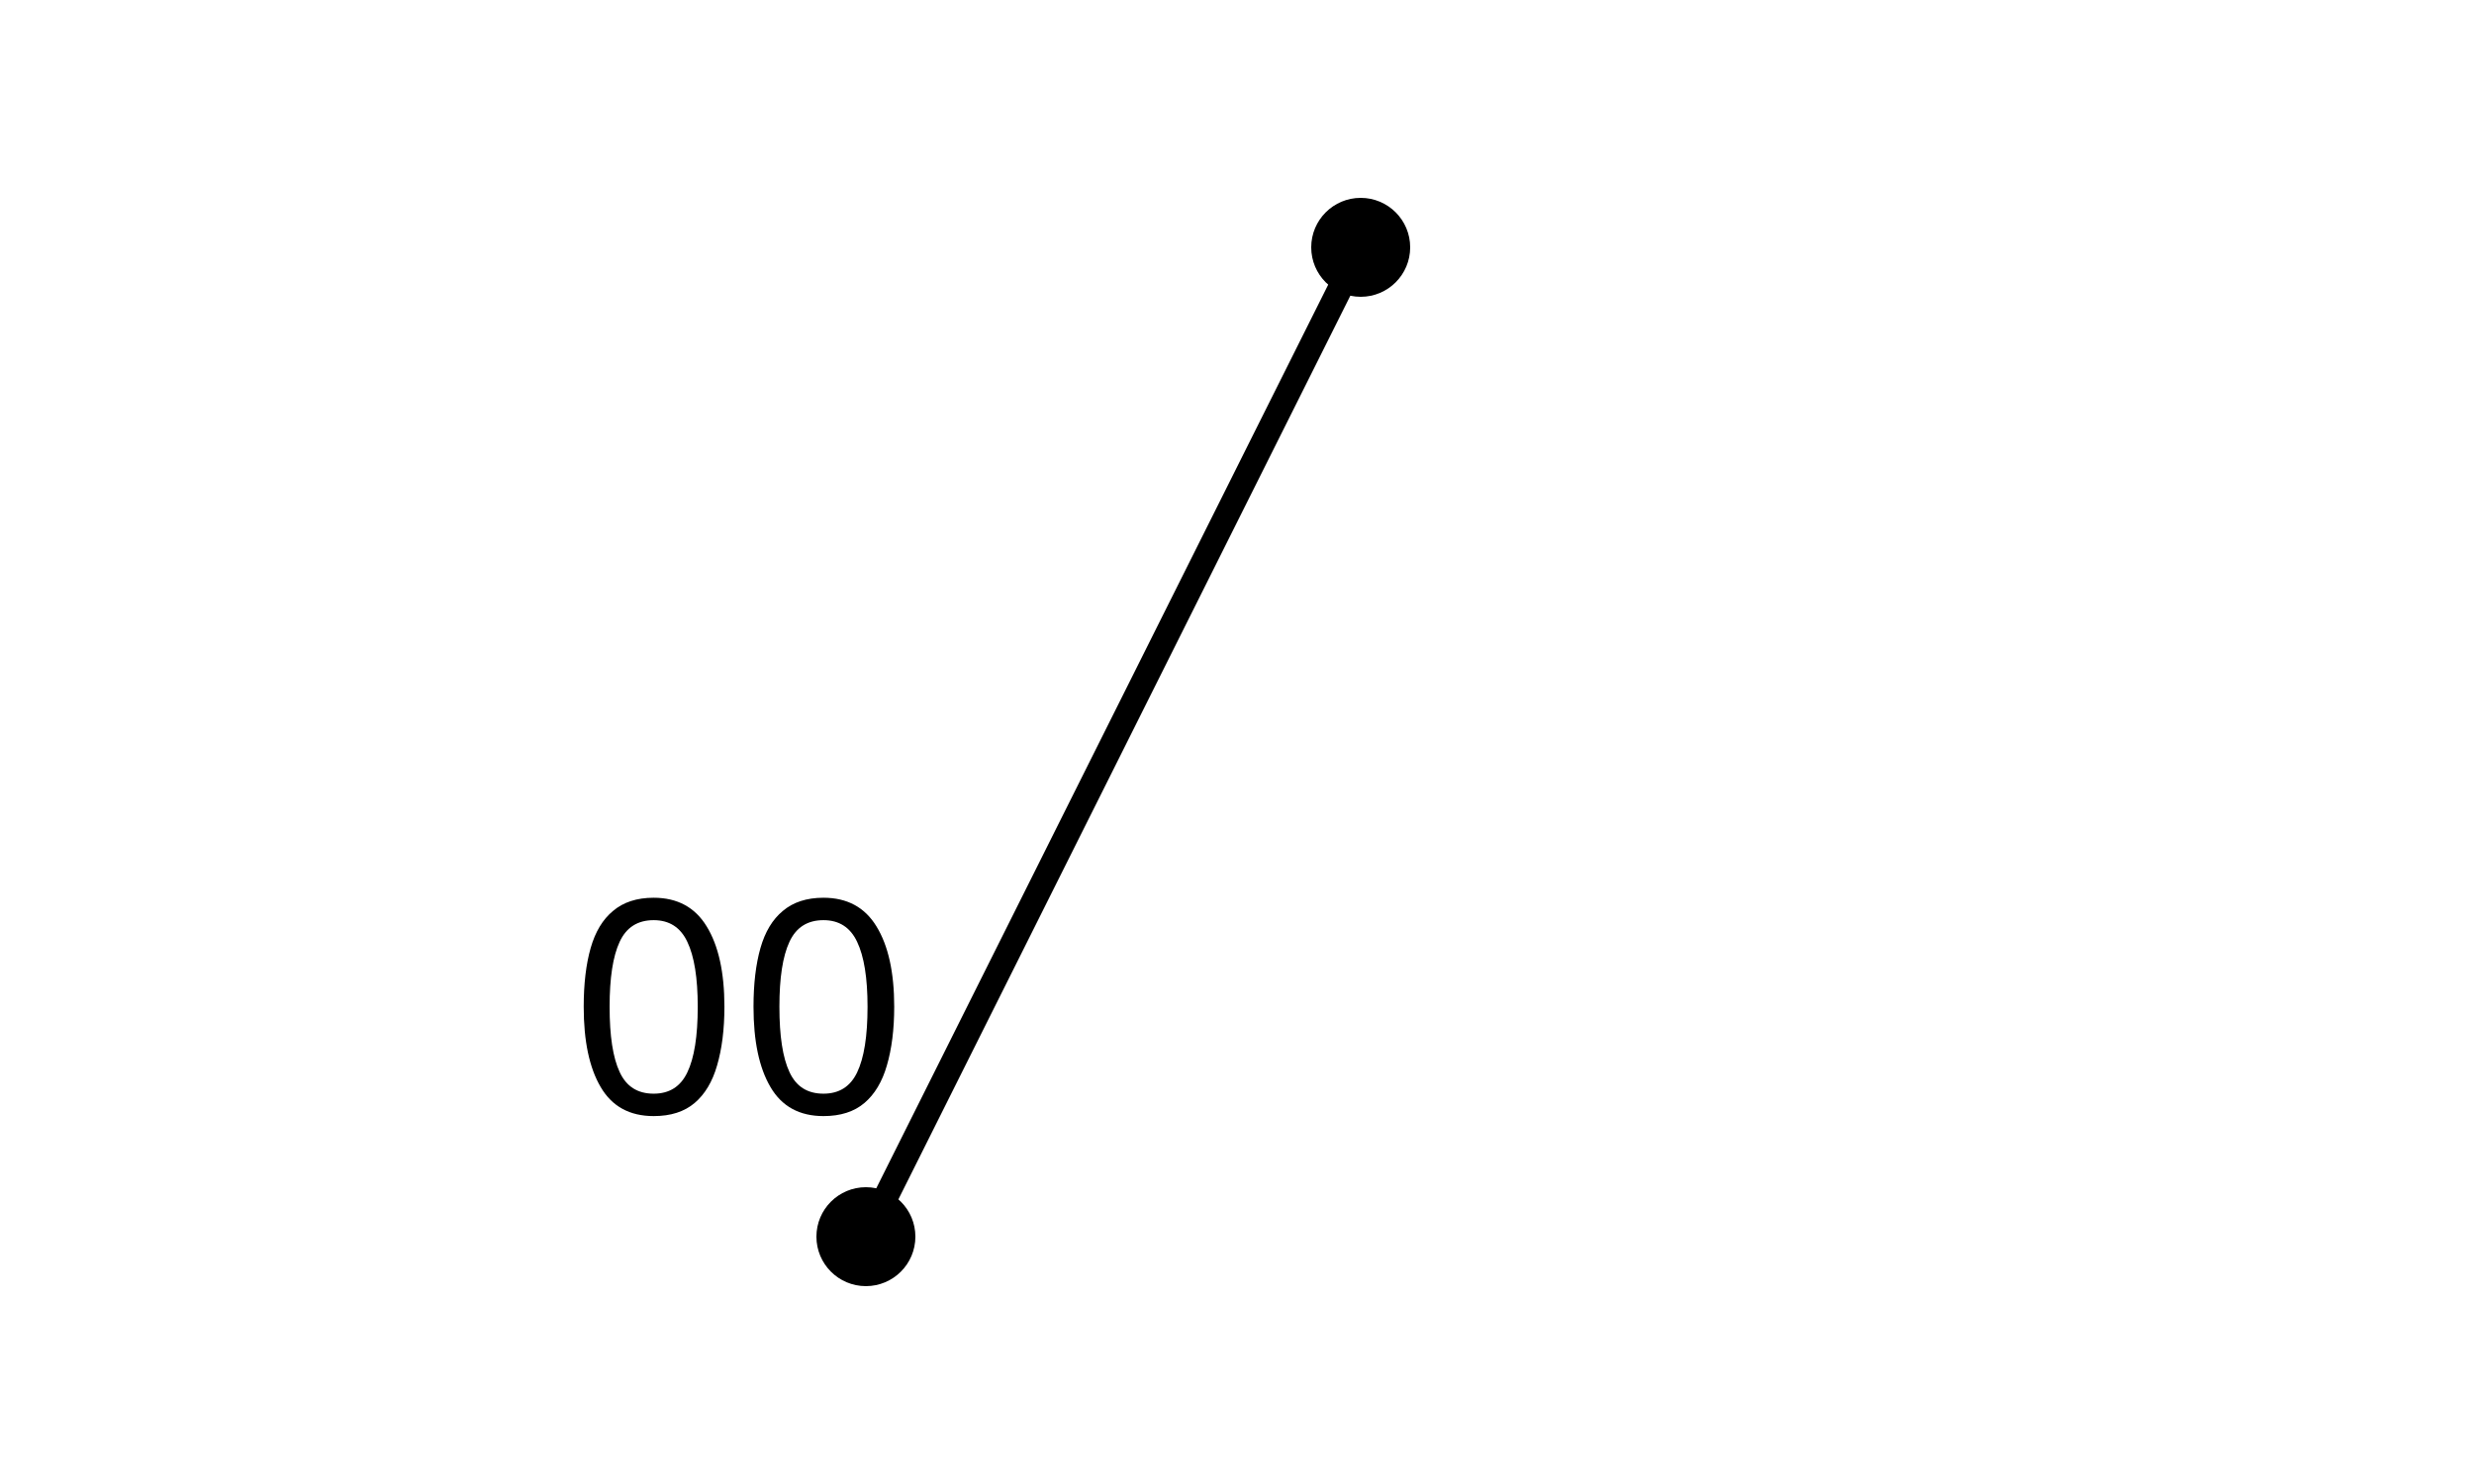
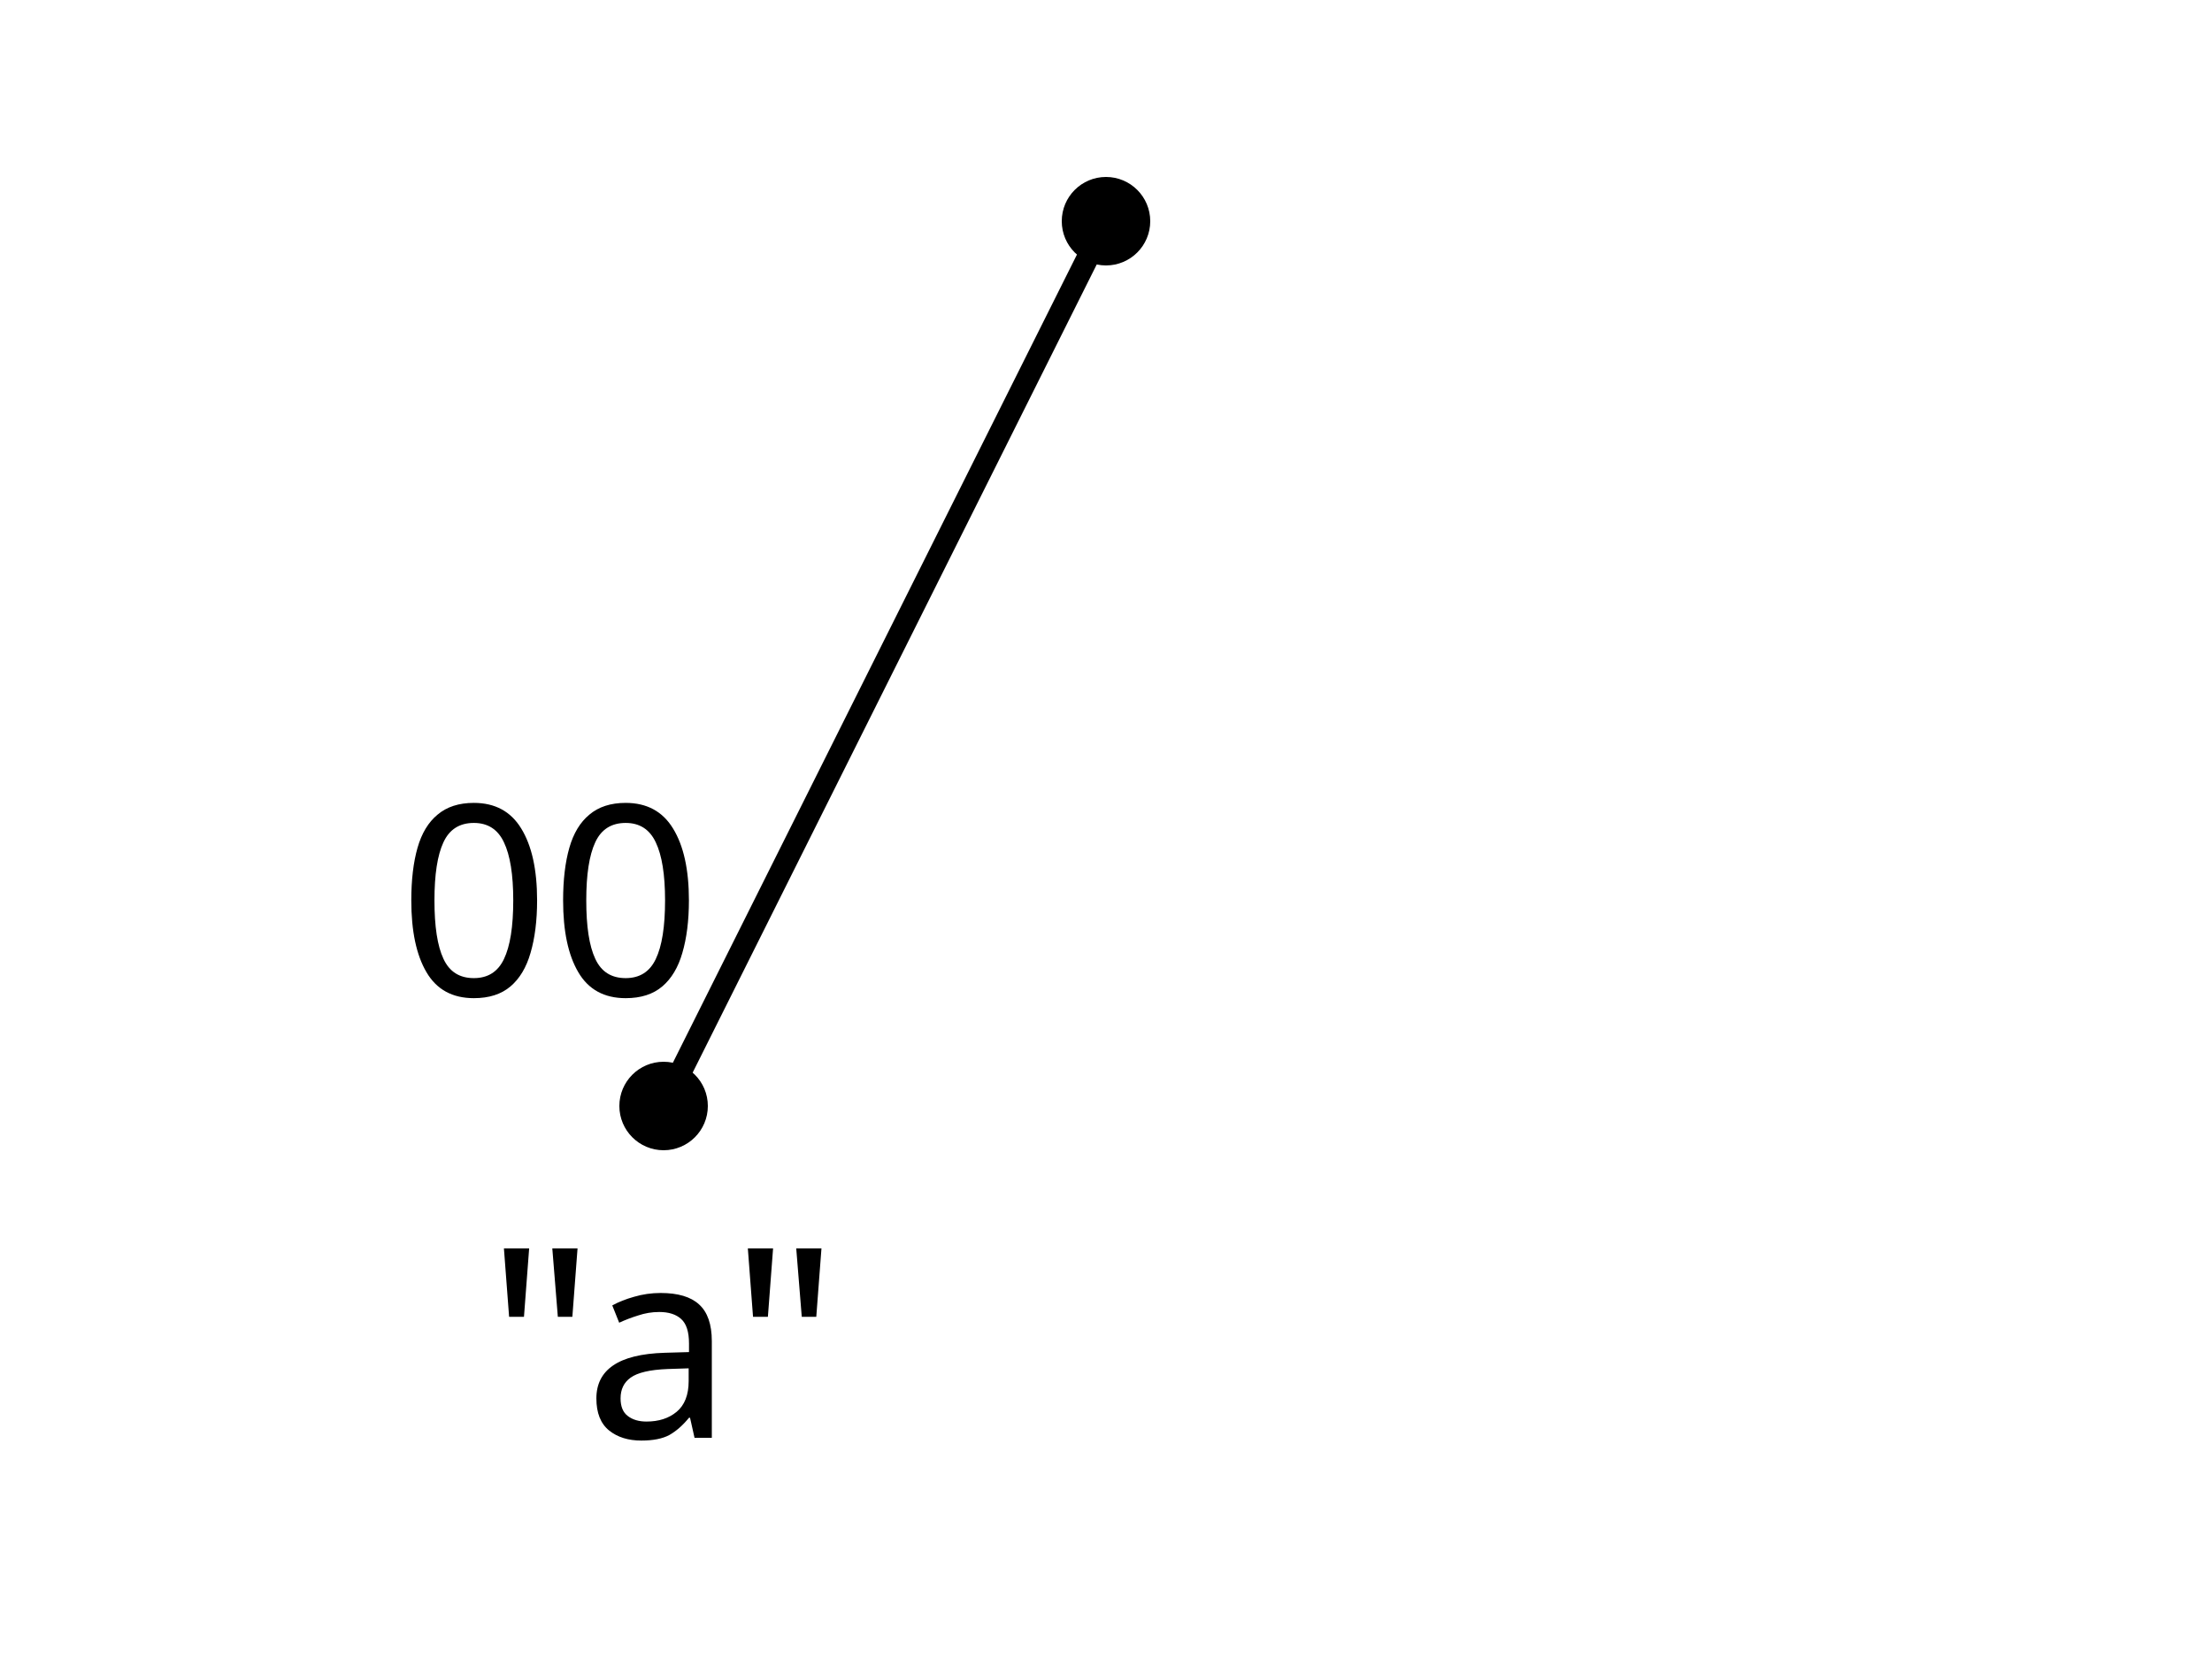
- <svg xmlns="http://www.w3.org/2000/svg" viewBox="0 0 100 60">
+ <svg xmlns="http://www.w3.org/2000/svg" viewBox="0 0 100 75">
  <style>
    .edge {
      font: normal 12px sans-serif;
    }
+     .data {
+       font: normal 12px sans-serif;
+     }
  </style>
-   <g transform="translate(5,0)">
+   <g transform="translate(0,0)">
+     <path d="M 50,10 l -20,+40" stroke="black" />
+     <text x="18" y="45" class="edge">00</text>
    <circle cx="50" cy="10" r="2" fill="black" />
    <circle cx="30" cy="50" r="2" fill="black" />
-     <path d="M 50,10 l -20,+40" stroke="black" />
-     <text x="18" y="45" class="edge">00</text>
+     <text x="22" y="65" class="data">"a"</text>
  </g>
</svg>
